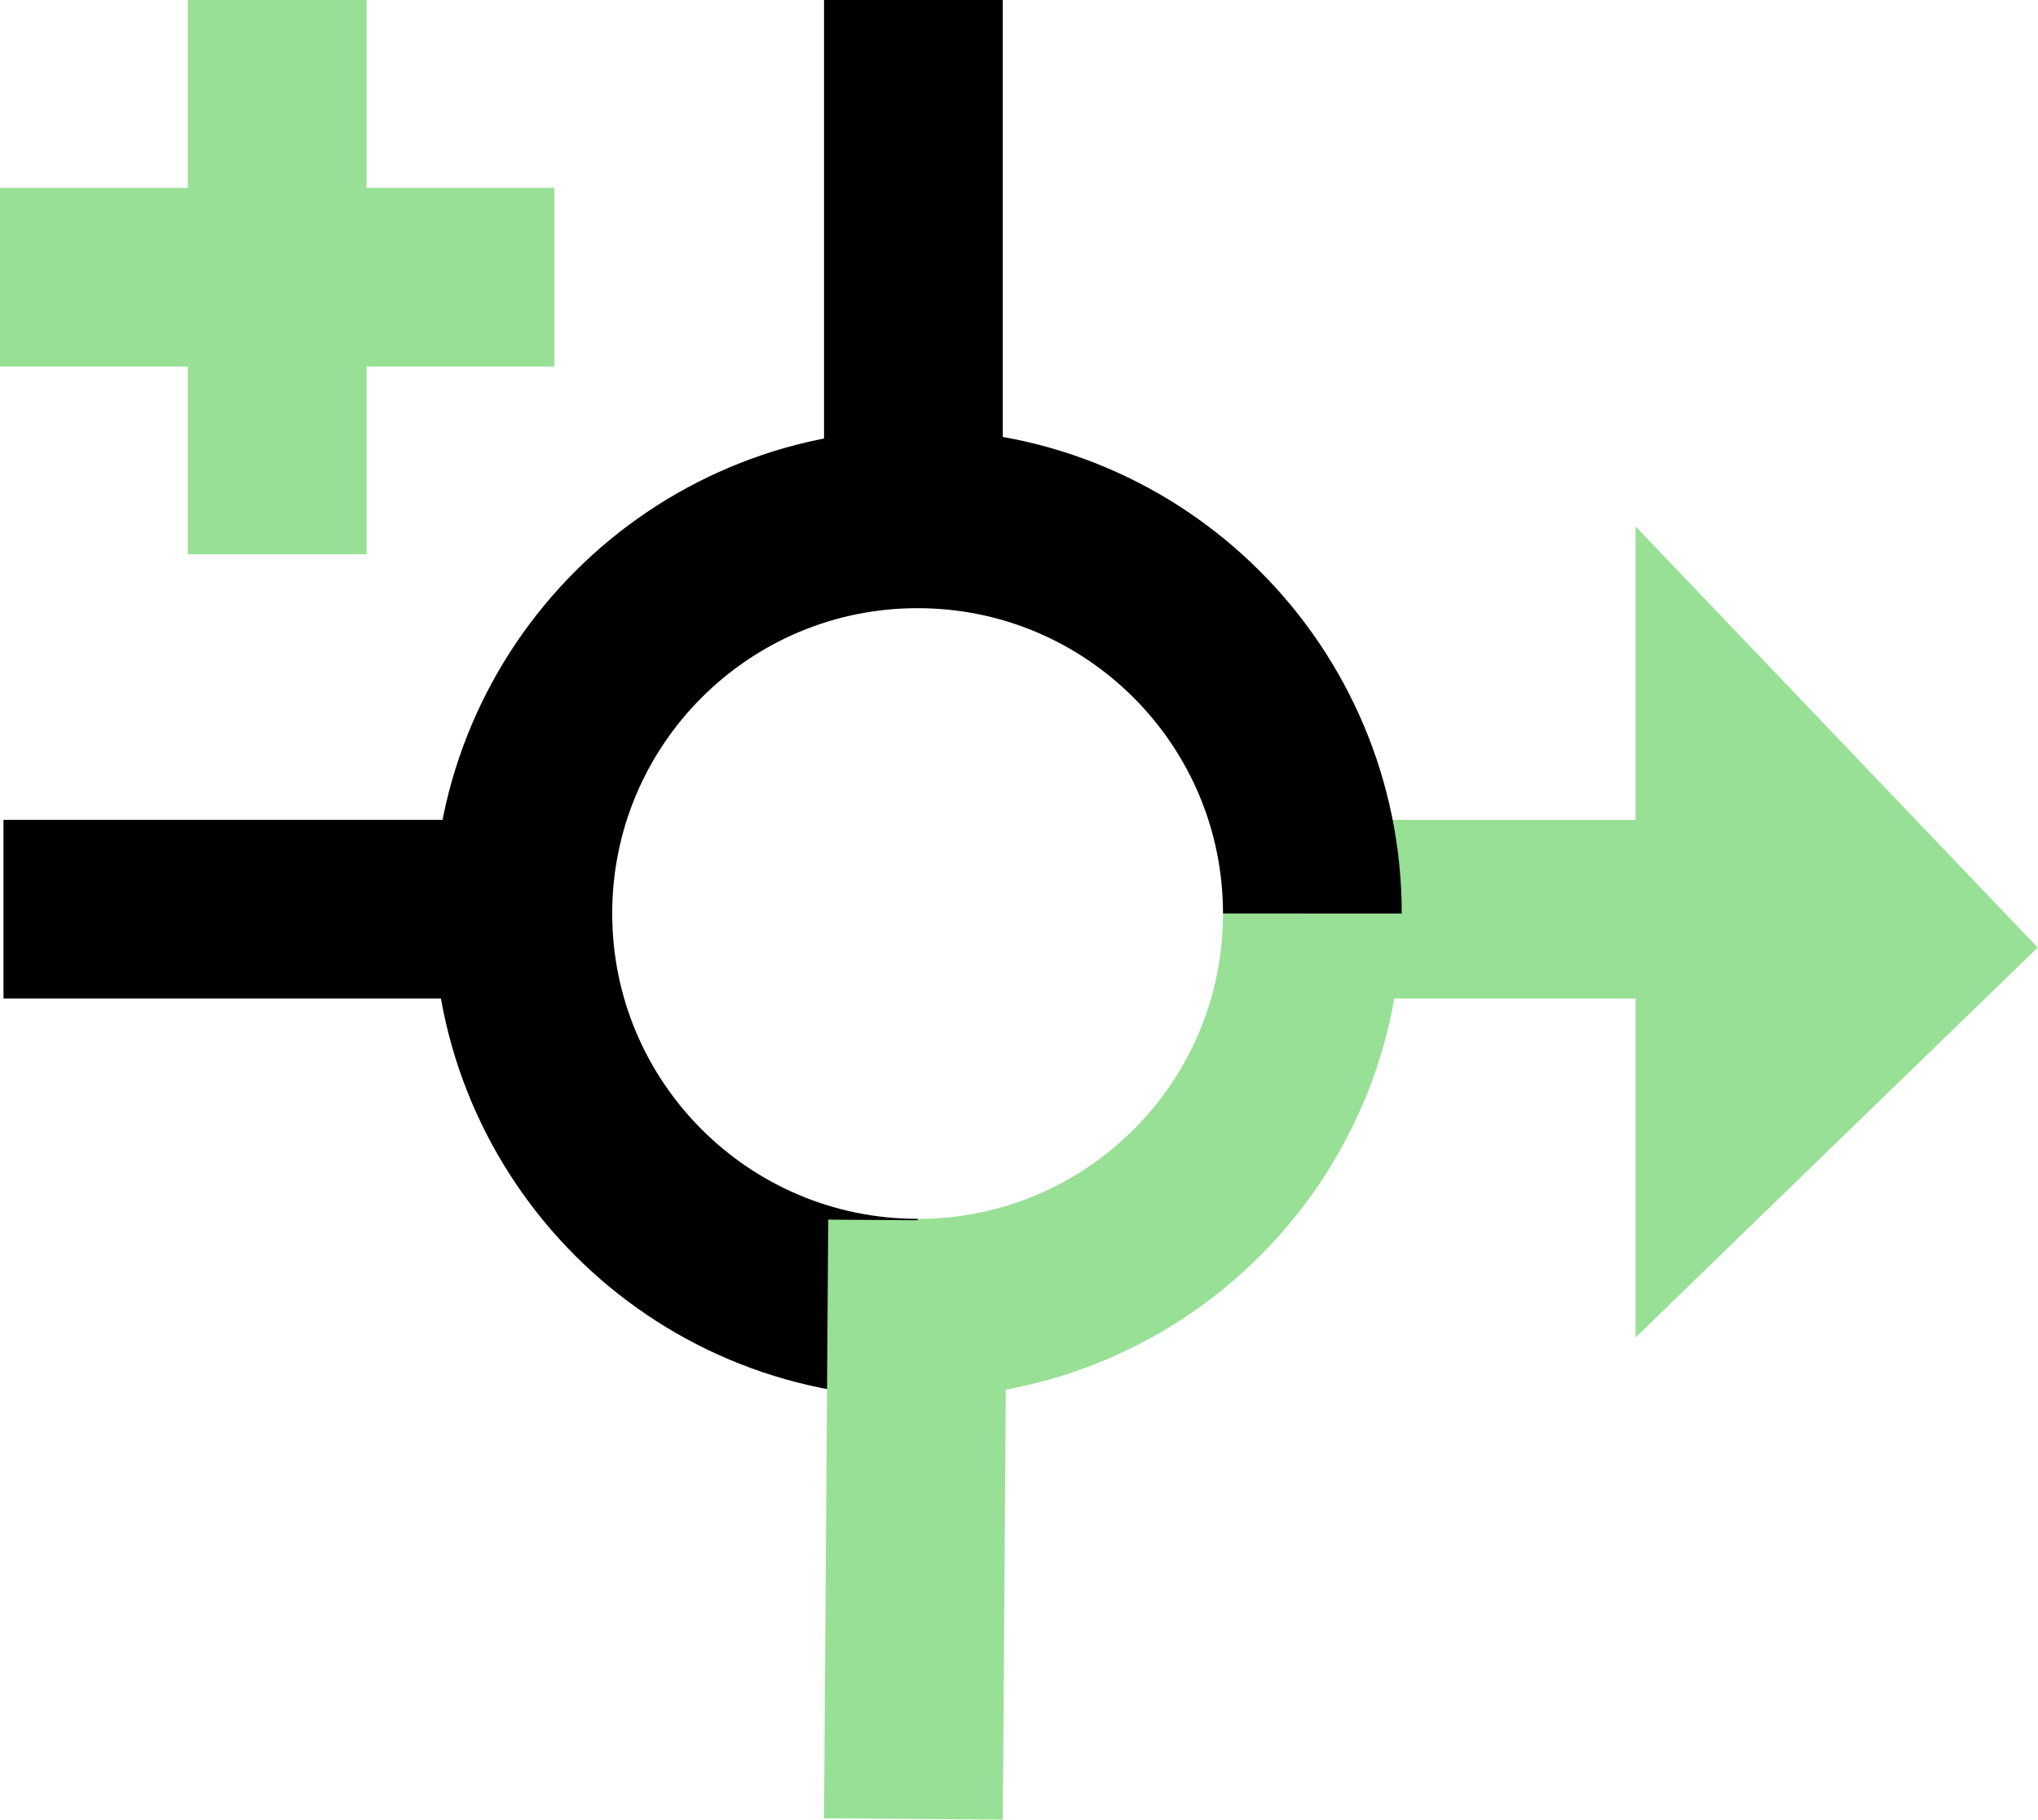
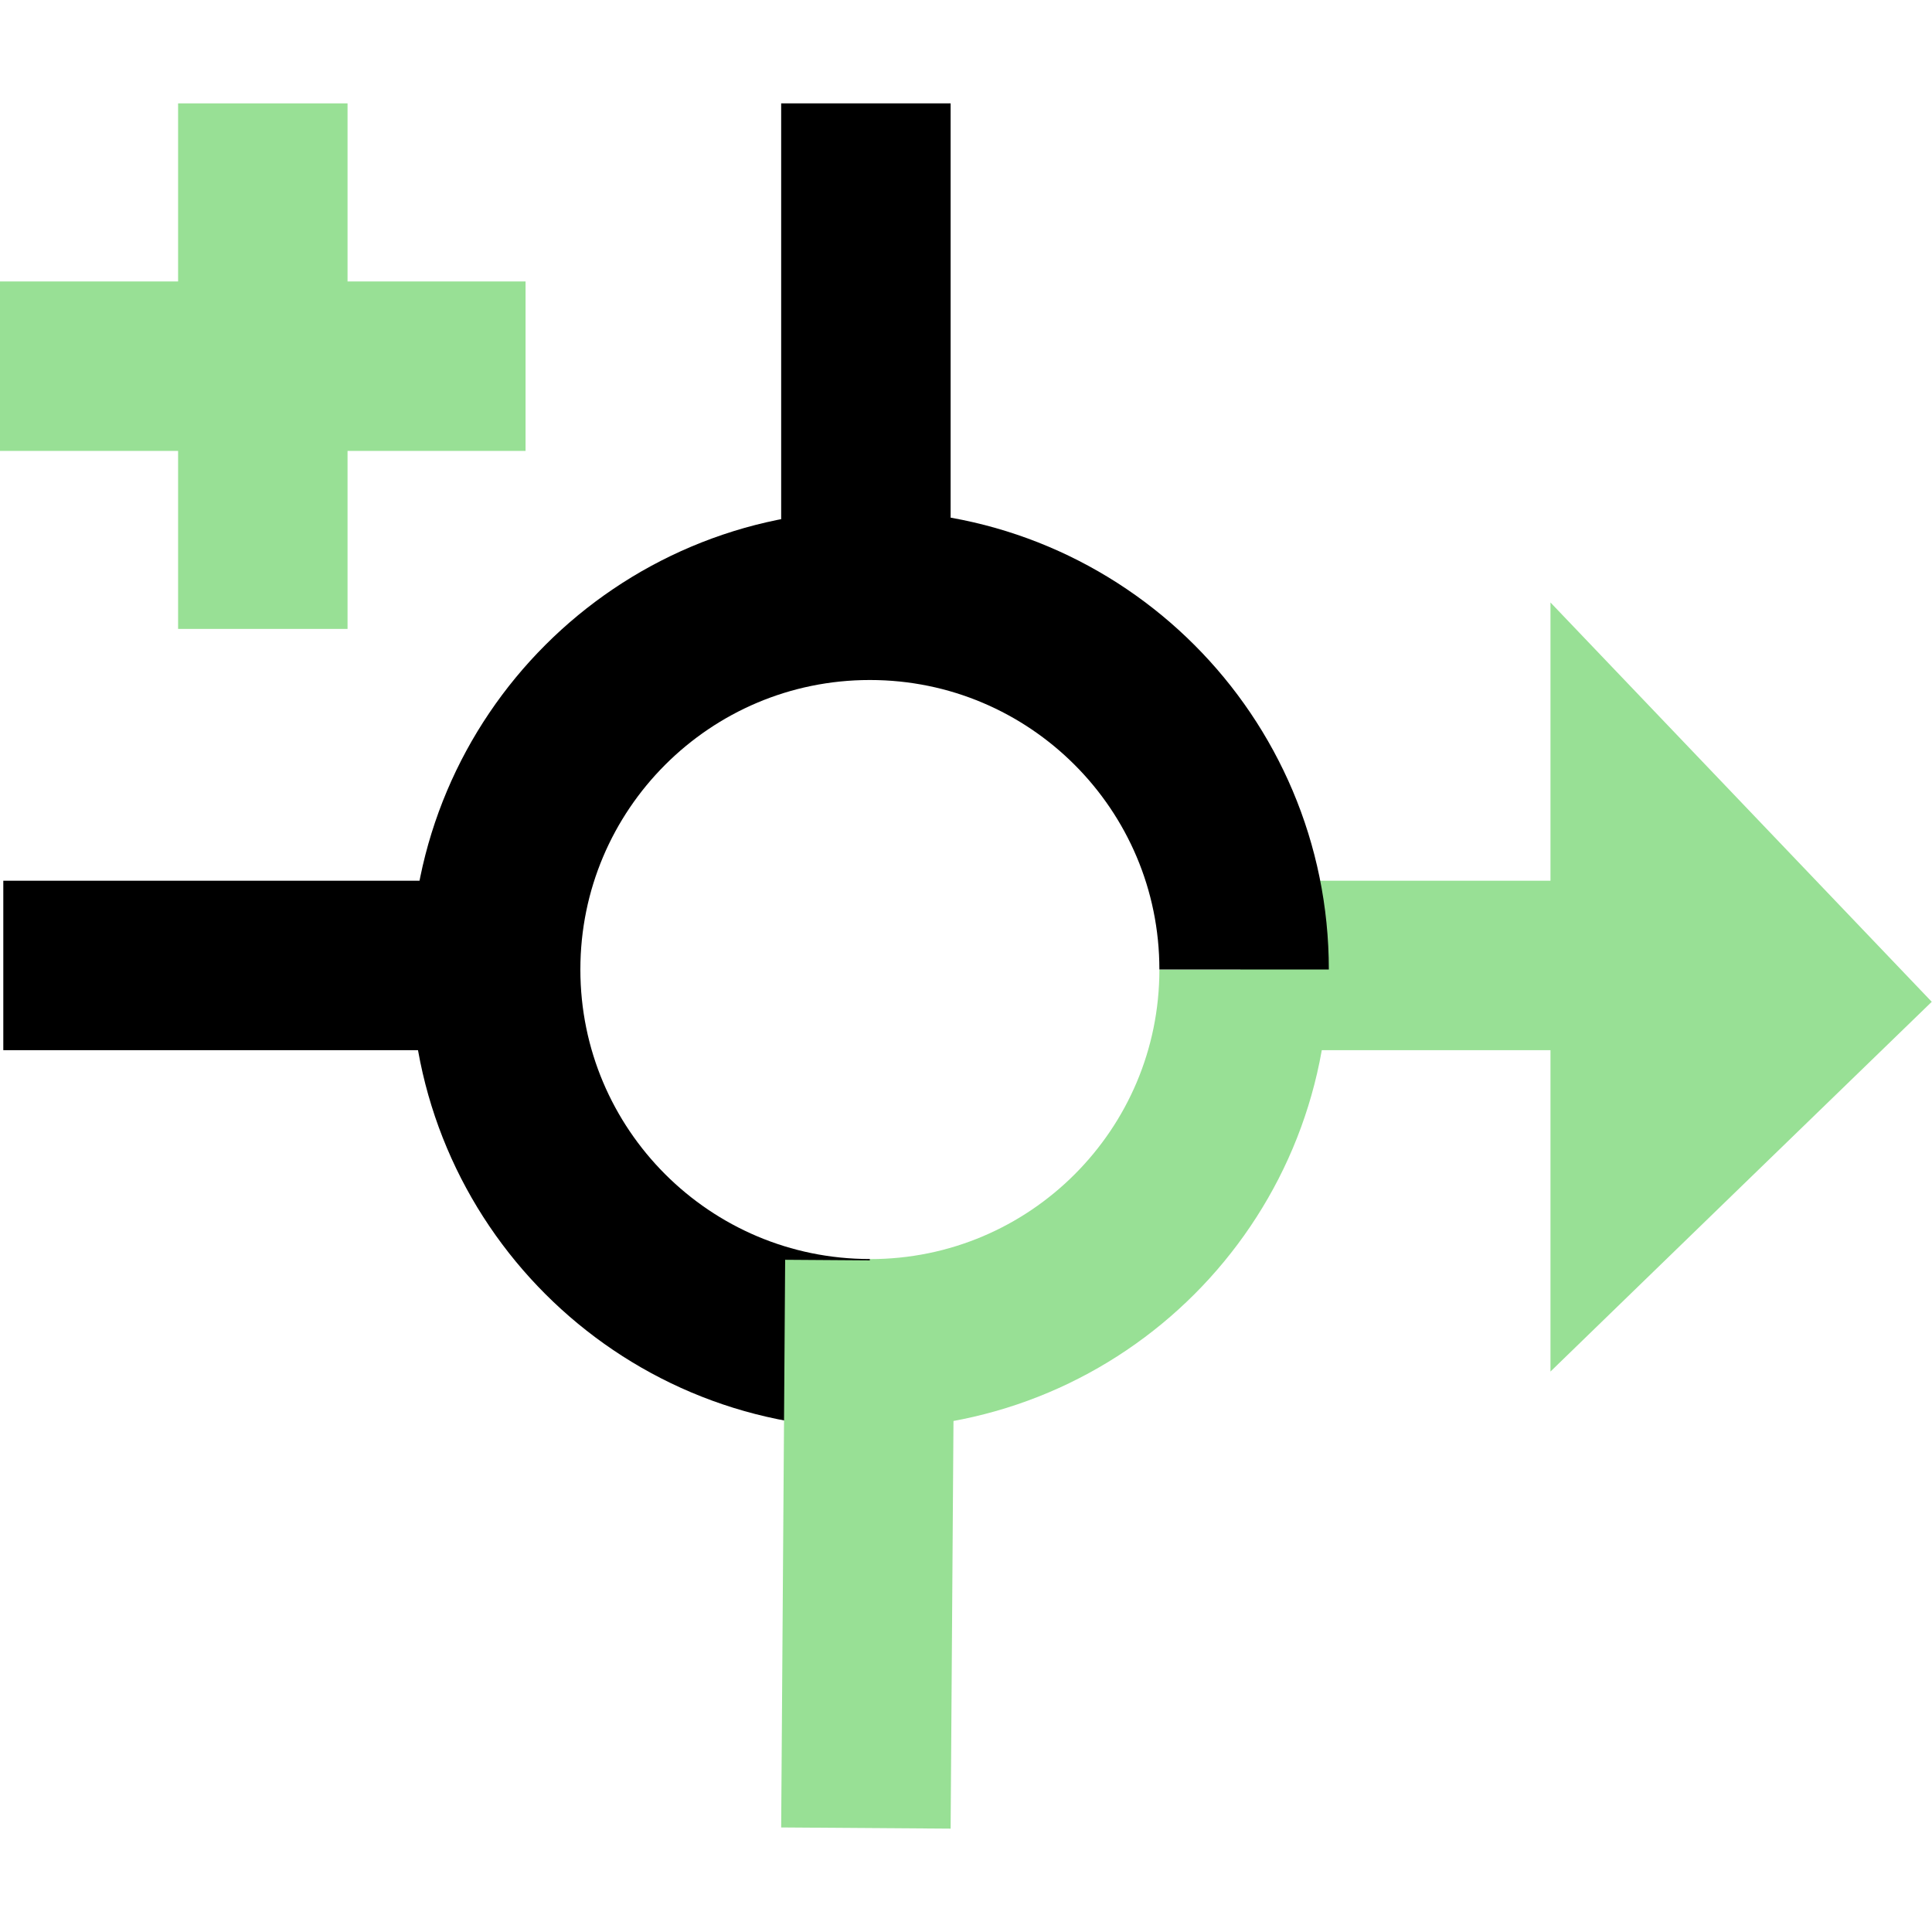
- <svg xmlns="http://www.w3.org/2000/svg" viewBox="0 0 228.03 203.63">
+ <svg xmlns="http://www.w3.org/2000/svg" width="32px" height="32px" viewBox="0 0 228.03 203.63">
  <defs>
    <style>.a,.b{fill:none;stroke-miterlimit:10;stroke-width:20px;}.a{stroke:#98e095;}.b{stroke:#000;}.c{fill:#98e095;}</style>
  </defs>
  <line class="a" x1="204.01" y1="101.75" x2="146.4" y2="101.75" />
  <path class="a" d="M629.67,155.88a44.15,44.15,0,0,0,44.17-44.17" transform="translate(-527 -9.47)" />
  <path class="a" d="M628,156" transform="translate(-527 -9.47)" />
  <path class="a" d="M628,113" transform="translate(-527 -9.47)" />
  <path class="a" d="M674,114" transform="translate(-527 -9.47)" />
  <path class="a" d="M631,114" transform="translate(-527 -9.47)" />
  <path class="a" d="M628,67" transform="translate(-527 -9.47)" />
  <path class="a" d="M628,113" transform="translate(-527 -9.47)" />
  <path class="a" d="M585,114" transform="translate(-527 -9.47)" />
  <path class="b" d="M673.84,111.7a44.17,44.17,0,1,0-44.17,44.17" transform="translate(-527 -9.47)" />
  <path class="b" d="M628,156" transform="translate(-527 -9.47)" />
  <path class="b" d="M628,113" transform="translate(-527 -9.47)" />
  <path class="b" d="M674,114" transform="translate(-527 -9.47)" />
  <path class="b" d="M631,114" transform="translate(-527 -9.47)" />
  <path class="b" d="M628,67" transform="translate(-527 -9.47)" />
  <path class="b" d="M628,113" transform="translate(-527 -9.47)" />
  <path class="b" d="M585,114" transform="translate(-527 -9.47)" />
  <line class="a" y1="31.02" x2="62.03" y2="31.02" />
  <line class="a" x1="31.02" y1="62.03" x2="31.02" />
  <line class="b" x1="102.2" y1="57.61" x2="102.2" />
  <path class="c" d="M710,68.38q22.5,23.56,45,47.13-22.52,21.82-45,43.64V68.38Z" transform="translate(-527 -9.47)" />
  <line class="a" x1="102.2" y1="203.56" x2="102.67" y2="136.56" />
  <line class="b" x1="58" y1="101.75" x2="0.39" y2="101.75" />
</svg>
